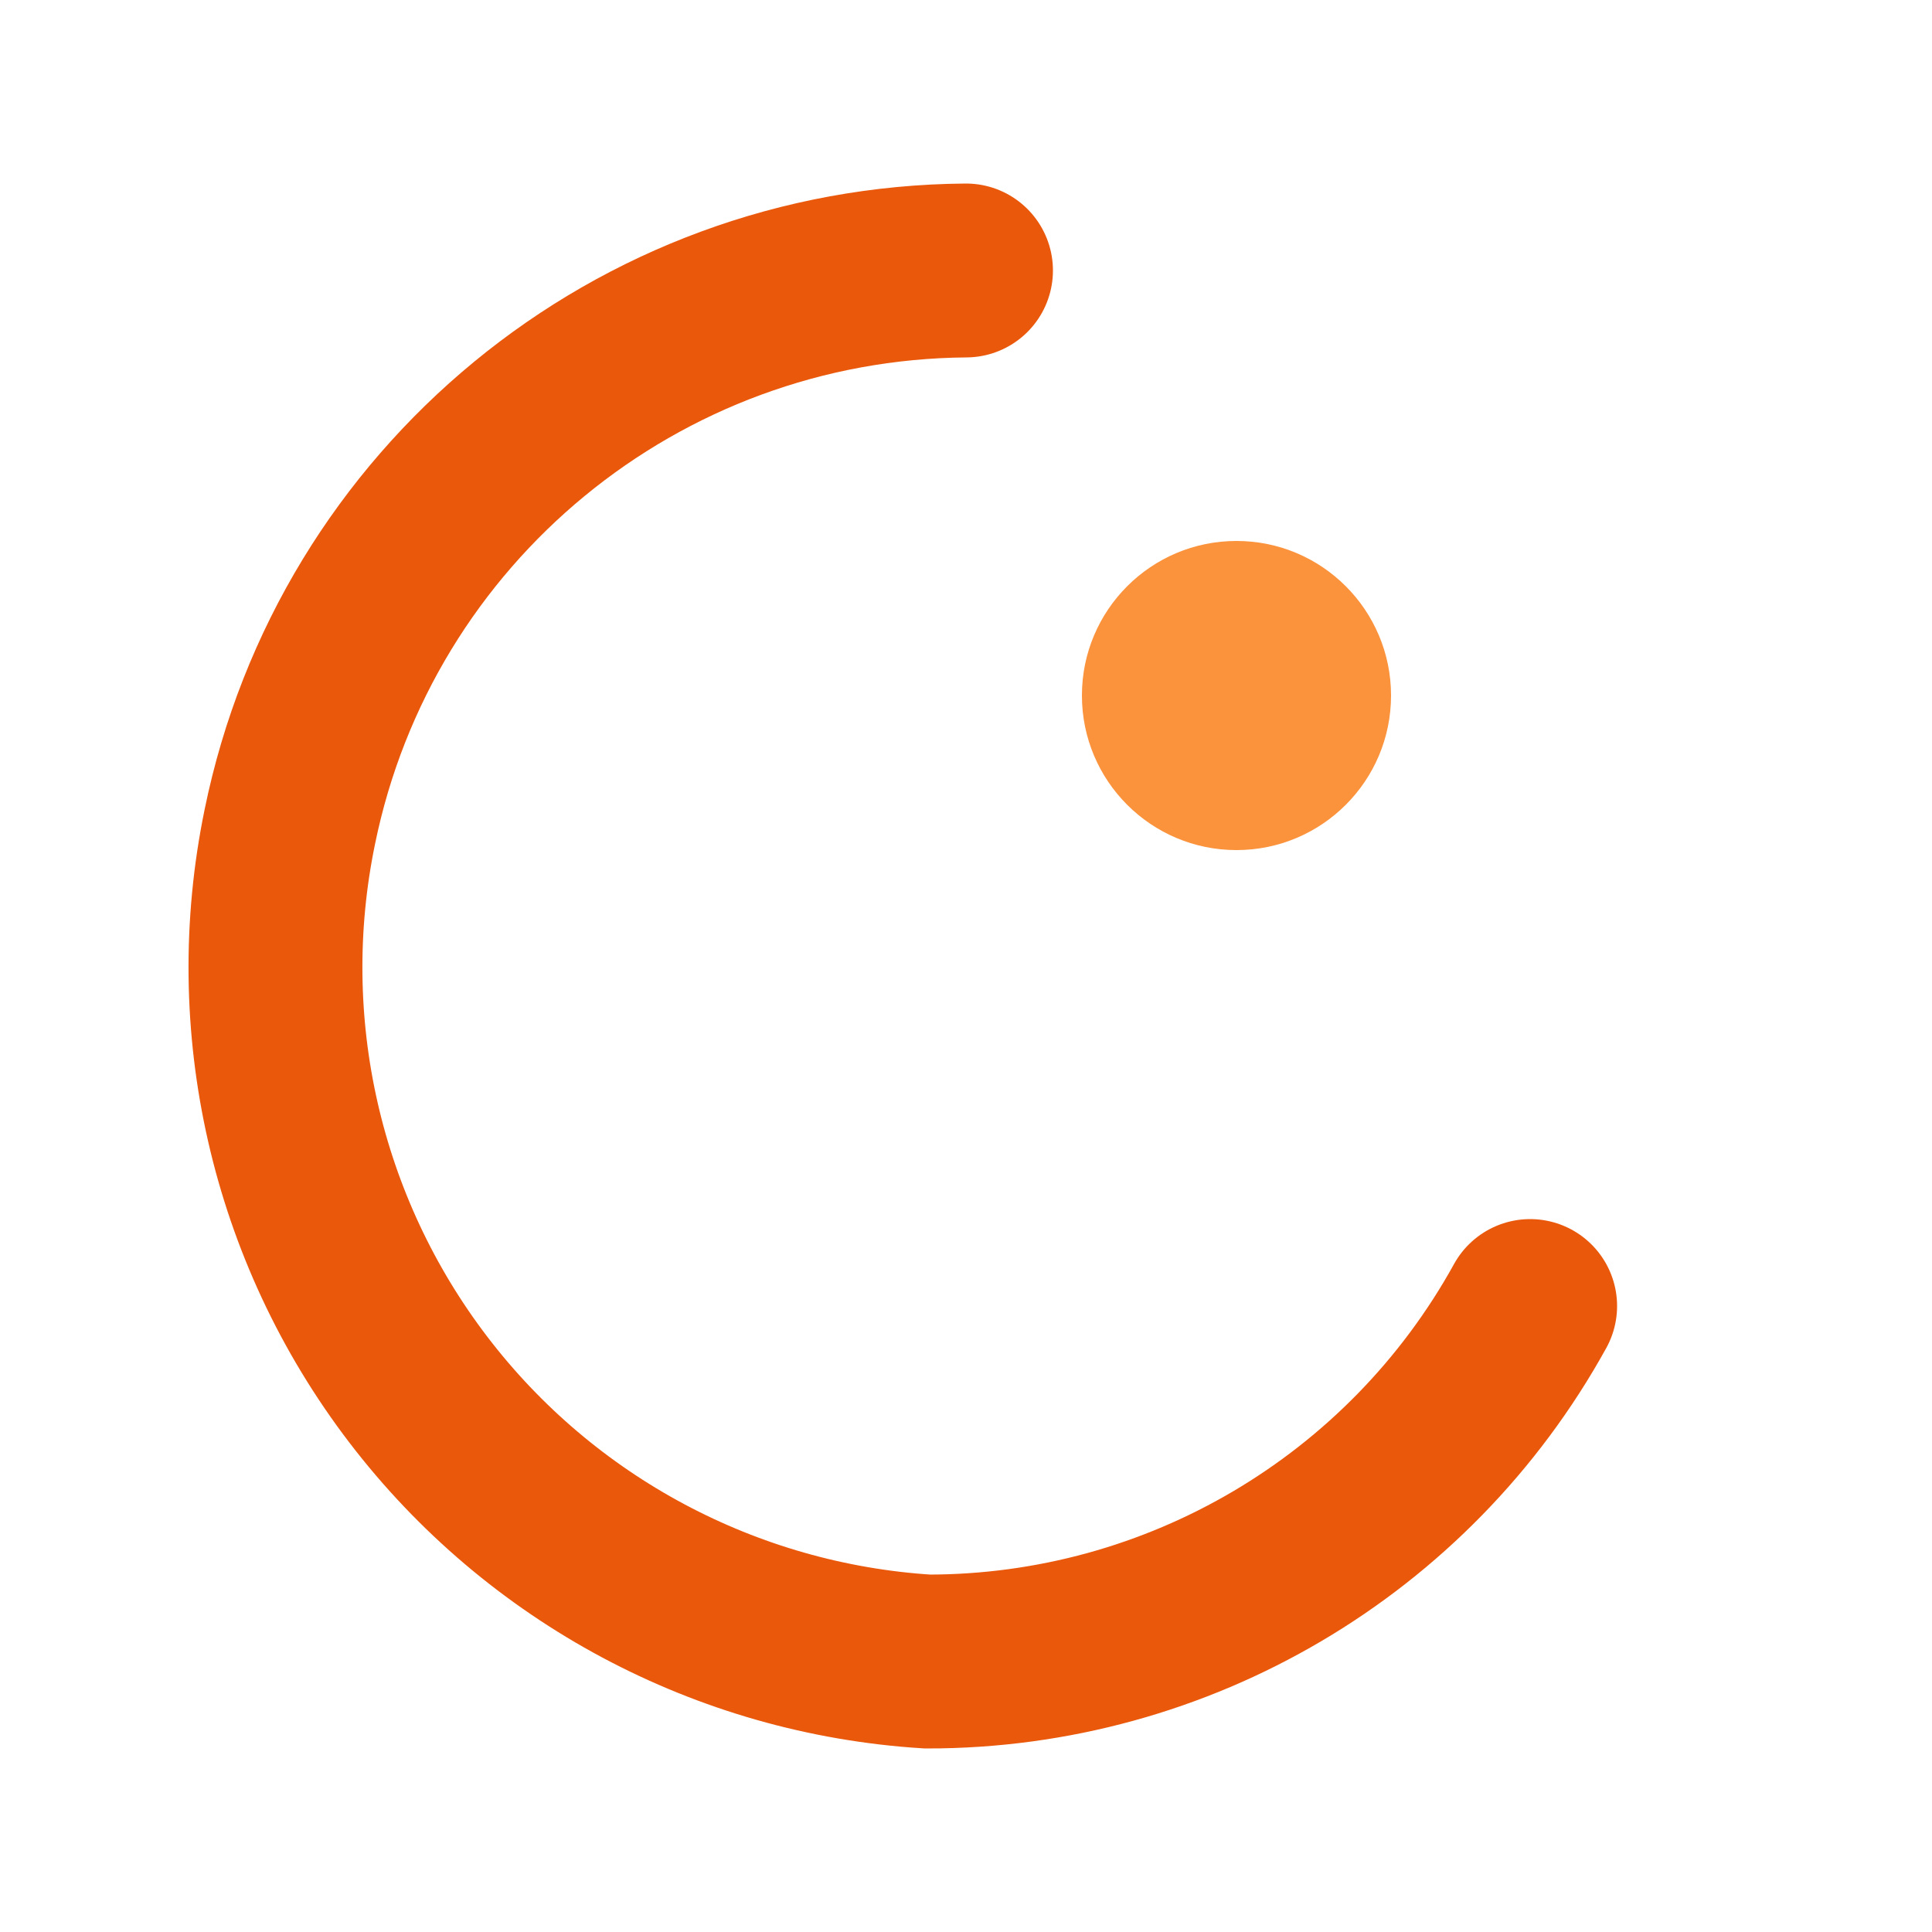
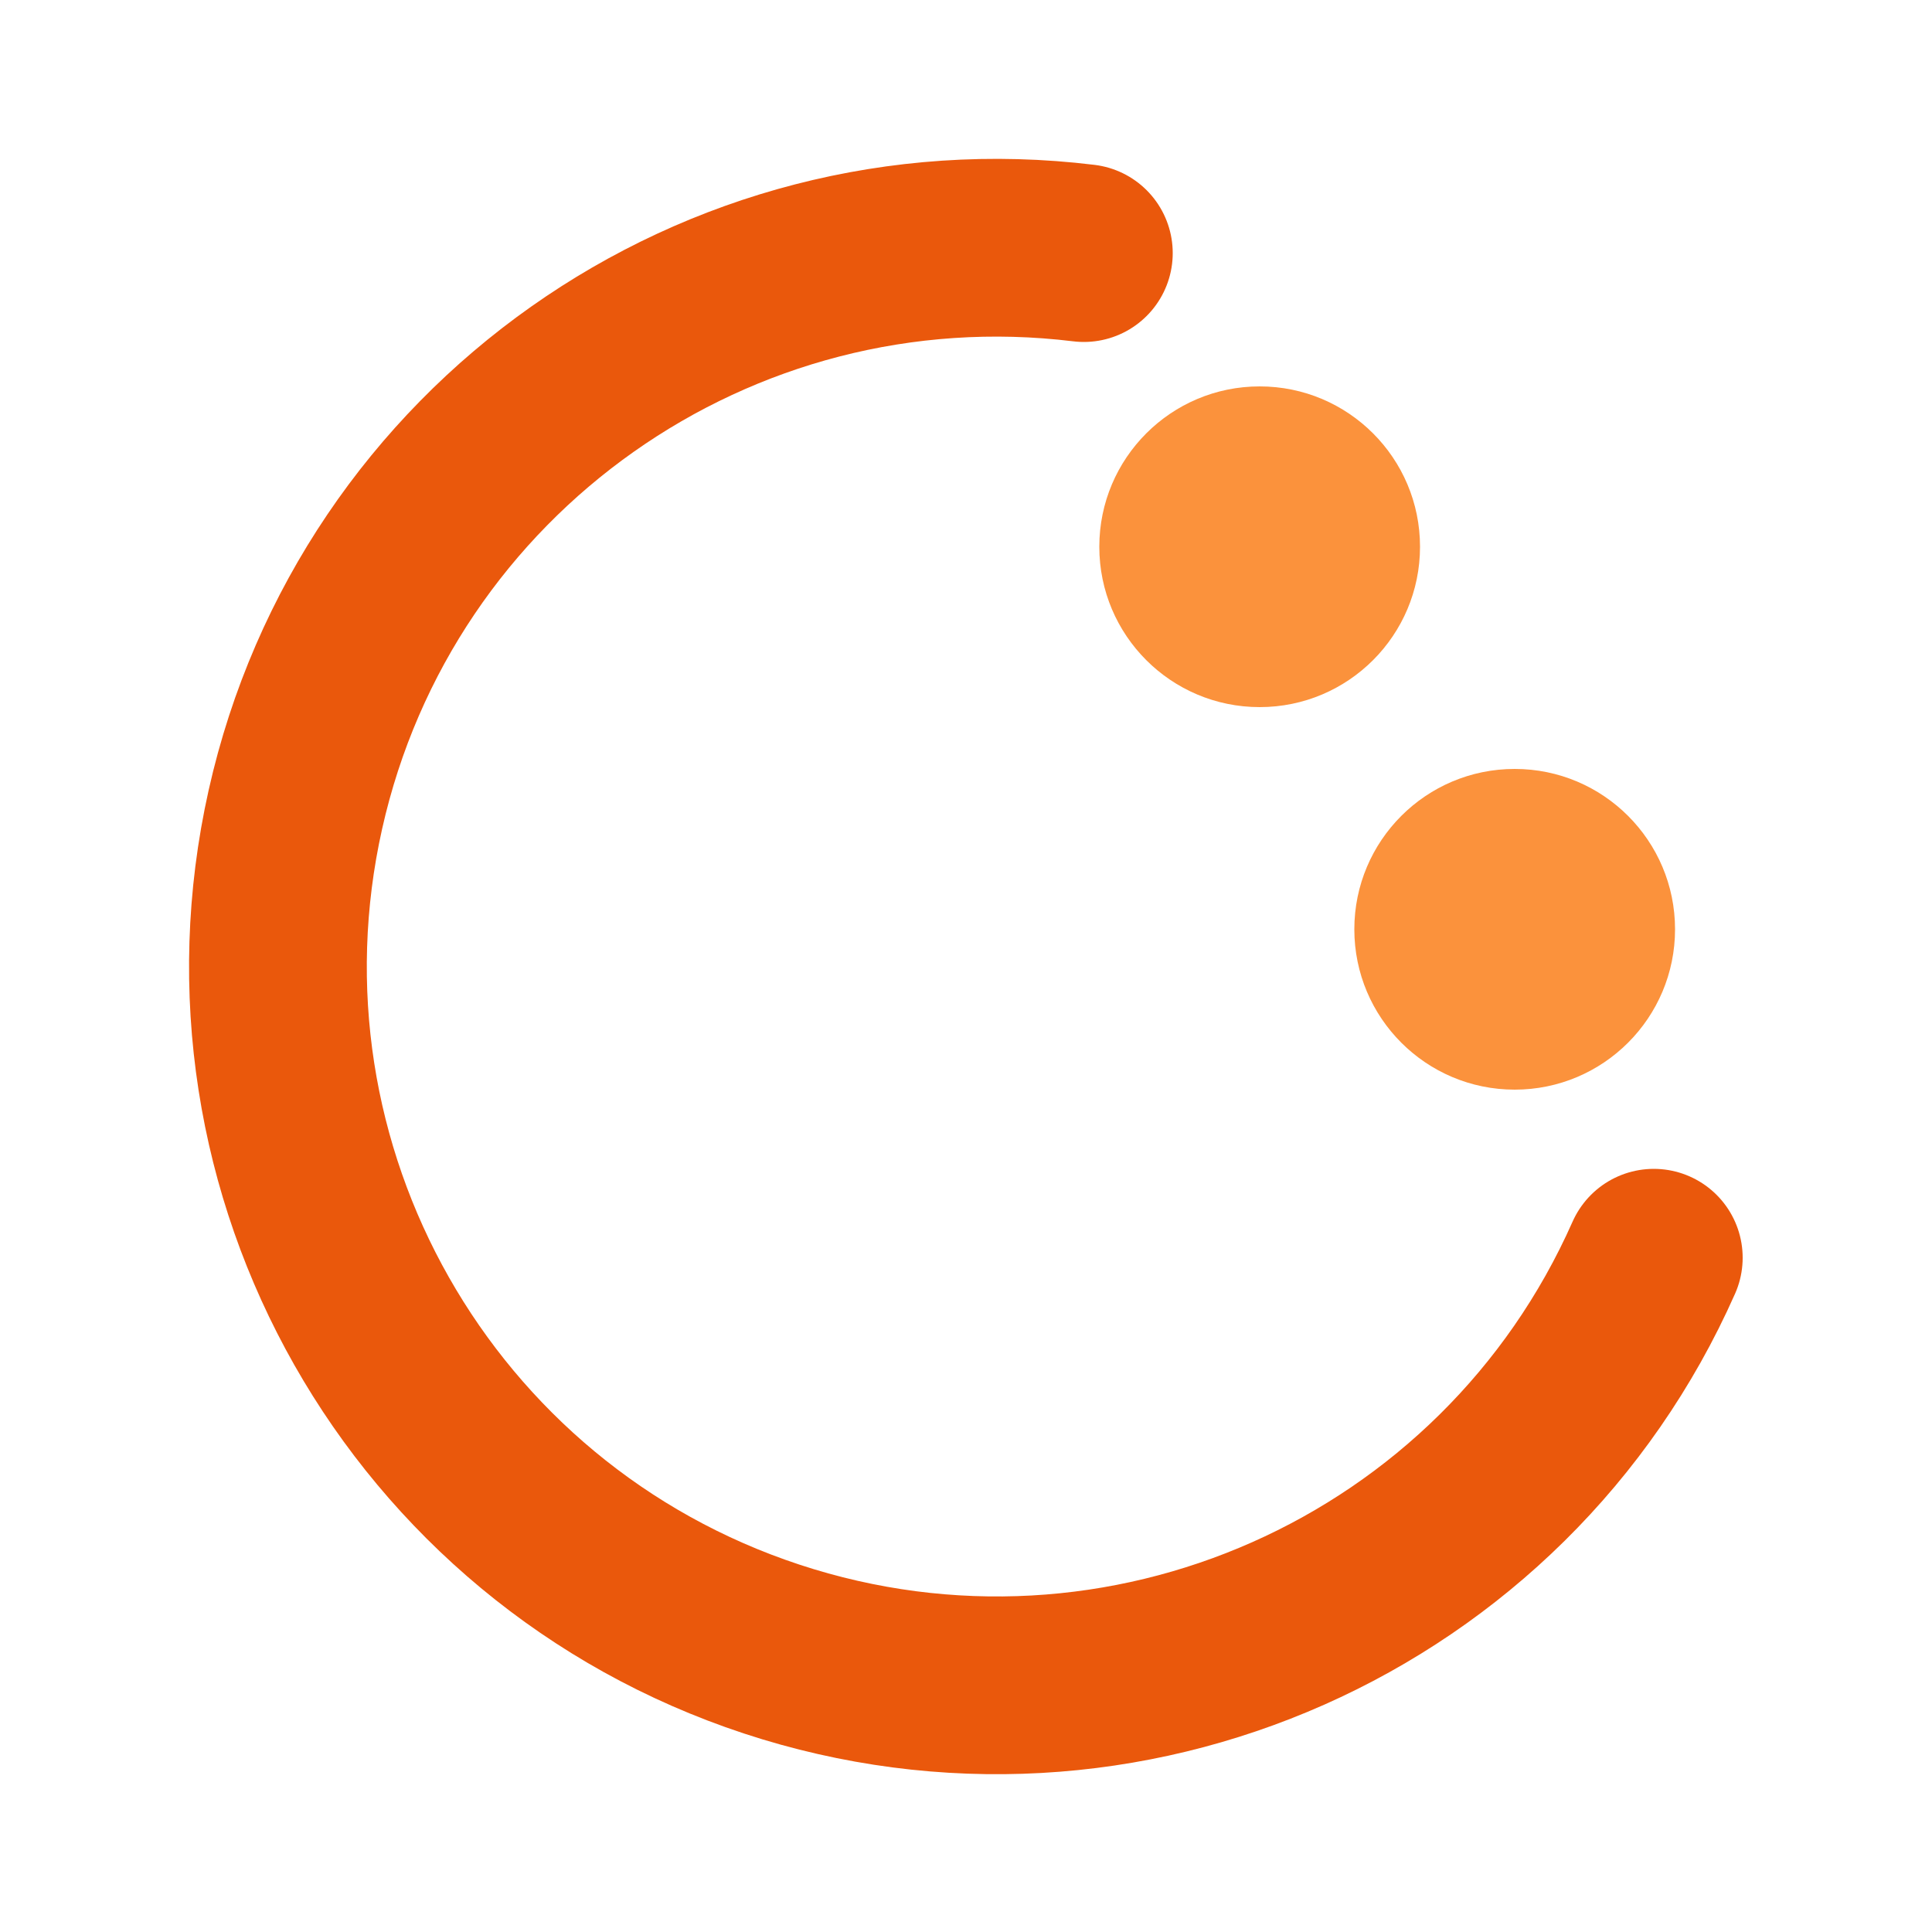
<svg xmlns="http://www.w3.org/2000/svg" viewBox="0 0 100 100" fill="none">
-   <path d="M50 14a36 36 0 0 0-35 28.8A36 36 0 0 0 48 86a35.6 35.6 0 0 0 31.2-18.4" stroke="#EA580C" stroke-width="9" stroke-linecap="round" />
-   <circle cx="64" cy="36" r="8" fill="#FB923C" />
+   <path d="M 56.1 13.1 A 37.2 37.2 0 1 0 85.6 65.1" stroke="#EA580C" stroke-width="9.2" stroke-linecap="round" />
+   <circle cx="65.2" cy="28.3" r="8.3" fill="#FB923C" />
+   <circle cx="78.4" cy="48.1" r="8.3" fill="#FB923C" />
</svg>
